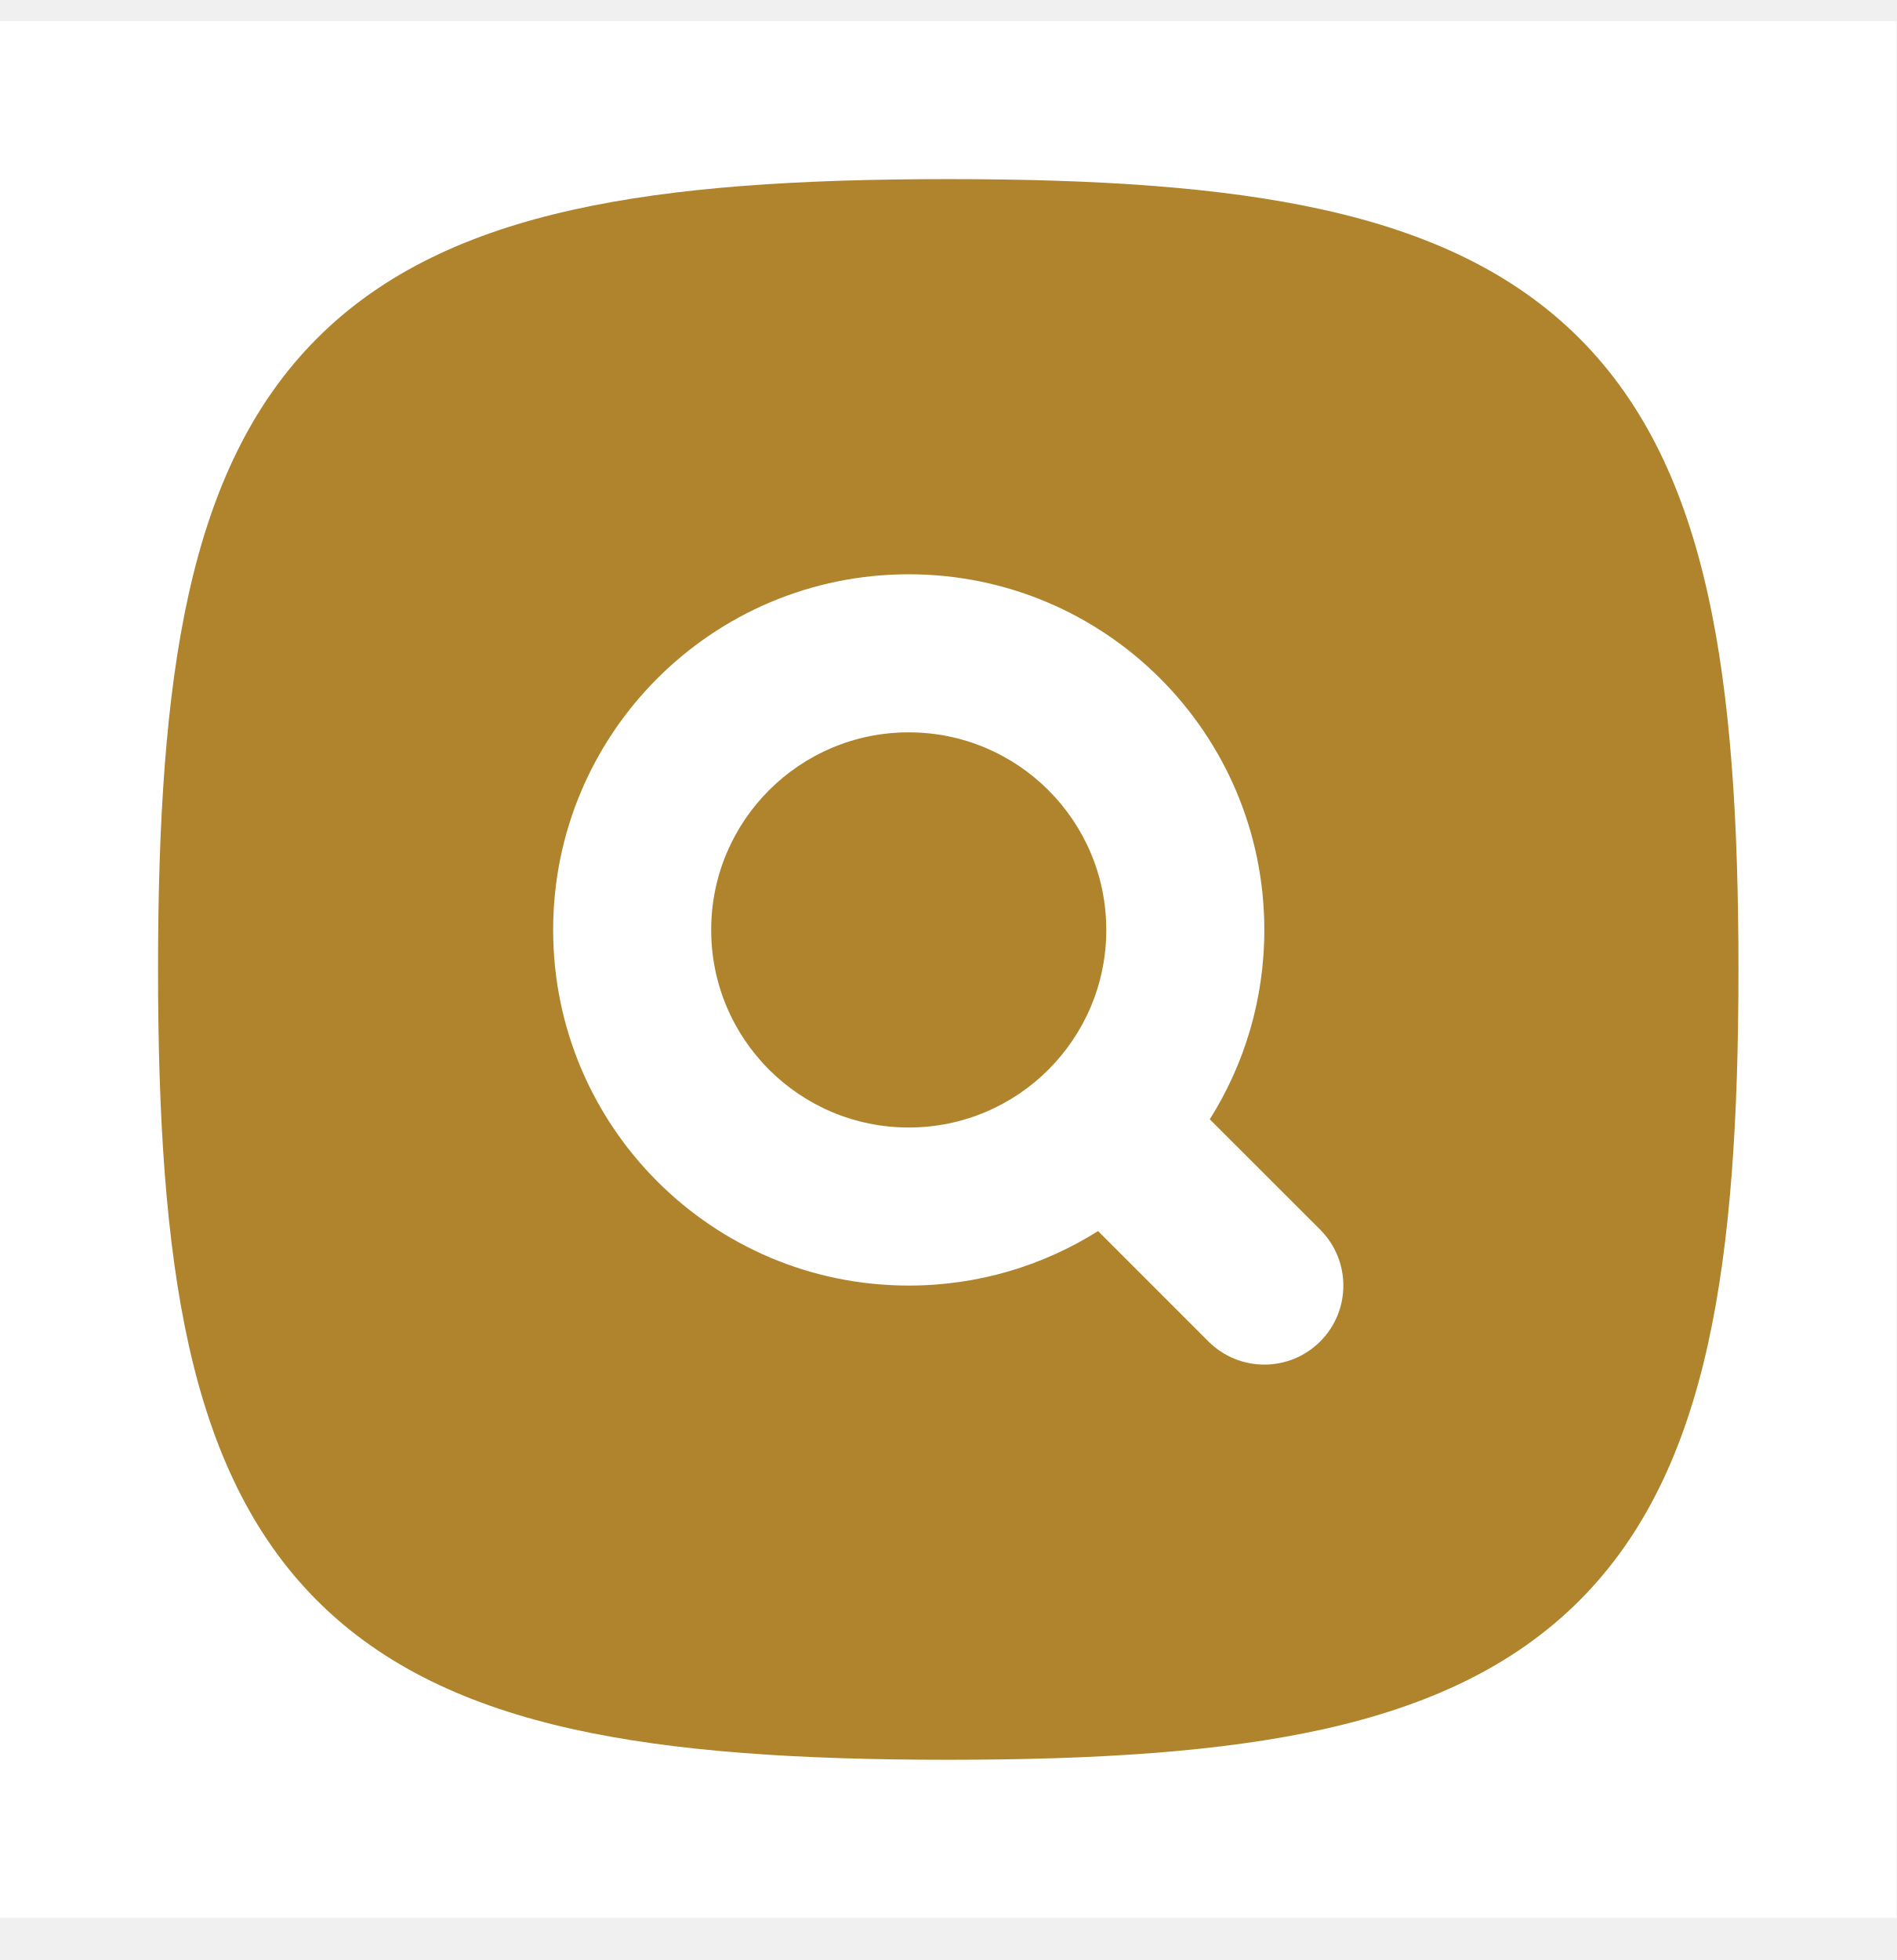
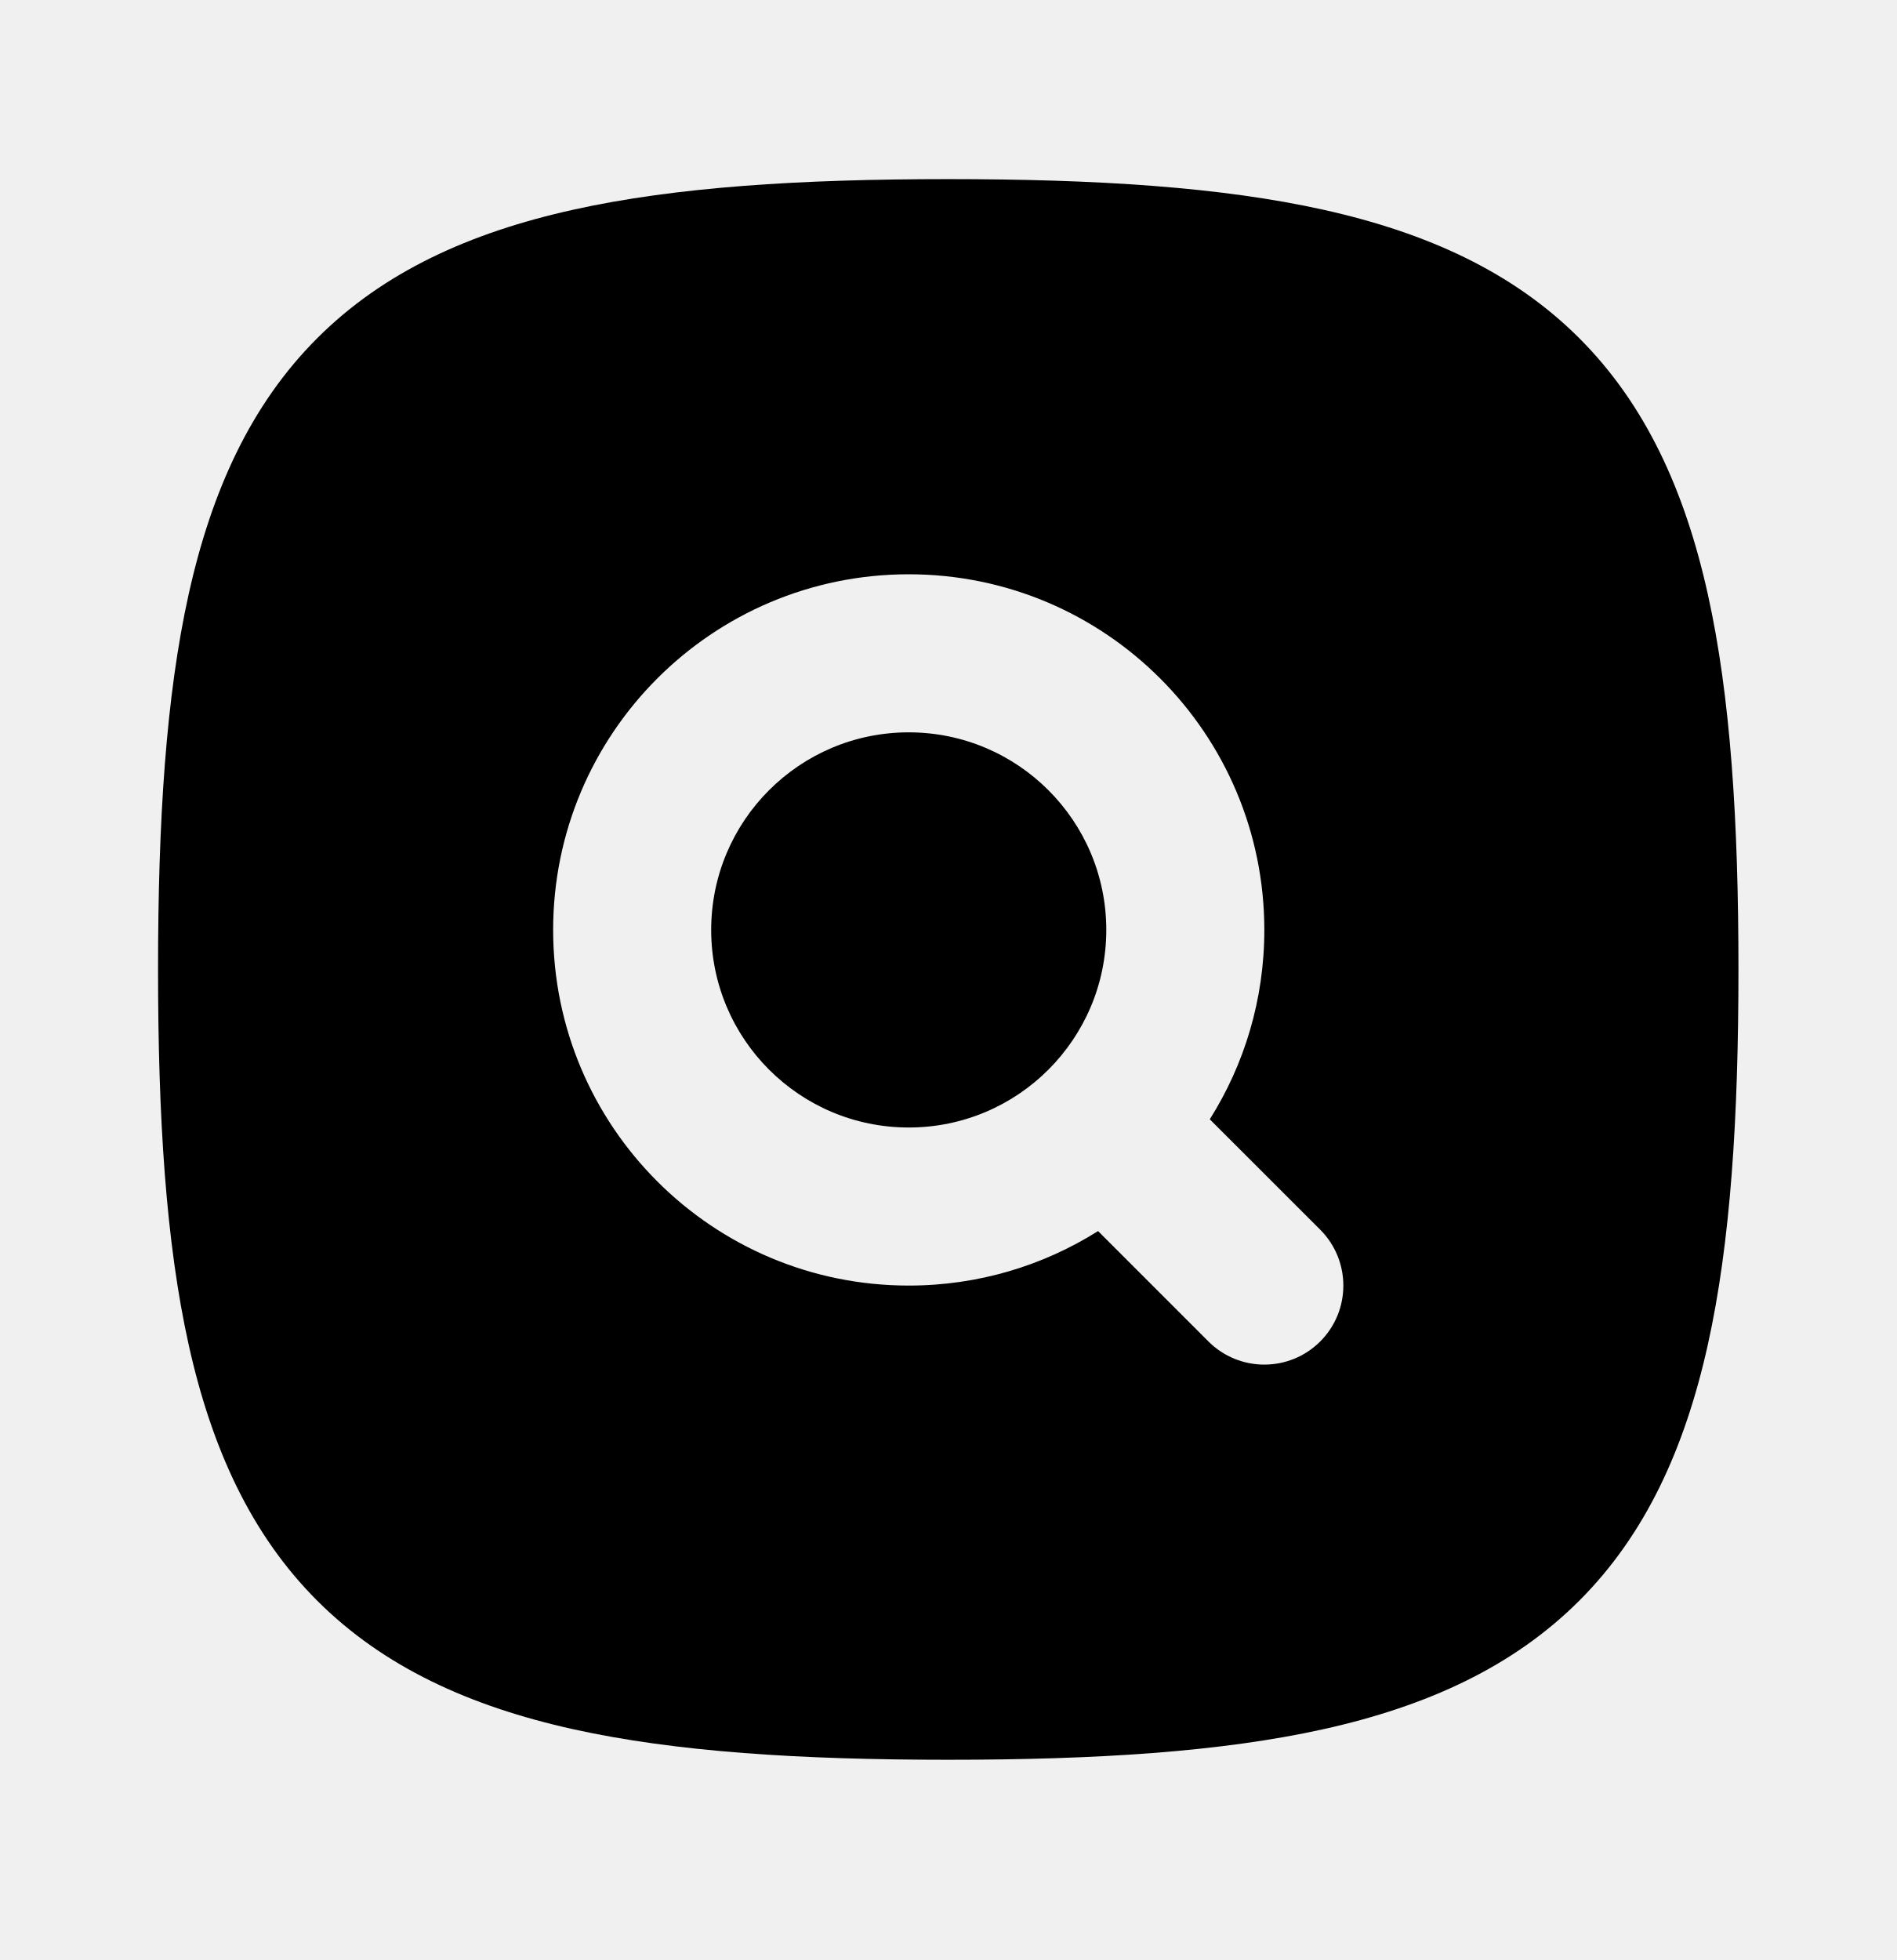
<svg xmlns="http://www.w3.org/2000/svg" viewBox="0 0 30 31" fill="none">
  <g clip-path="url(#clip0_315_15394)">
-     <path d="M30 0.333H0V30.333H30V0.333Z" fill="white" />
-     <path fill-rule="evenodd" clip-rule="evenodd" d="M9.063 3.318C10.686 2.957 12.655 2.833 15 2.833C17.345 2.833 19.314 2.957 20.937 3.318C22.575 3.682 23.936 4.303 24.983 5.35C26.03 6.397 26.651 7.758 27.015 9.396C27.376 11.019 27.5 12.989 27.5 15.333C27.5 17.678 27.376 19.647 27.015 21.271C26.651 22.908 26.03 24.269 24.983 25.316C23.936 26.363 22.575 26.985 20.937 27.349C19.314 27.709 17.345 27.833 15 27.833C12.655 27.833 10.686 27.709 9.063 27.349C7.425 26.985 6.064 26.363 5.017 25.316C3.97 24.269 3.349 22.908 2.985 21.271C2.624 19.647 2.5 17.678 2.5 15.333C2.5 12.989 2.624 11.019 2.985 9.396C3.349 7.758 3.97 6.397 5.017 5.35C6.064 4.303 7.425 3.682 9.063 3.318ZM11.25 14.708C11.25 12.982 12.649 11.583 14.375 11.583C16.101 11.583 17.5 12.982 17.5 14.708C17.5 16.434 16.101 17.833 14.375 17.833C12.649 17.833 11.25 16.434 11.25 14.708ZM14.375 9.083C11.268 9.083 8.75 11.602 8.75 14.708C8.75 17.815 11.268 20.333 14.375 20.333C15.476 20.333 16.503 20.017 17.37 19.471L19.116 21.217C19.604 21.705 20.396 21.705 20.884 21.217C21.372 20.729 21.372 19.938 20.884 19.449L19.137 17.703C19.684 16.836 20 15.809 20 14.708C20 11.602 17.482 9.083 14.375 9.083Z" fill="#AF842D" />
+     <path fill-rule="evenodd" clip-rule="evenodd" d="M9.063 3.318C10.686 2.957 12.655 2.833 15 2.833C17.345 2.833 19.314 2.957 20.937 3.318C22.575 3.682 23.936 4.303 24.983 5.35C26.03 6.397 26.651 7.758 27.015 9.396C27.376 11.019 27.5 12.989 27.5 15.333C27.5 17.678 27.376 19.647 27.015 21.271C26.651 22.908 26.03 24.269 24.983 25.316C23.936 26.363 22.575 26.985 20.937 27.349C19.314 27.709 17.345 27.833 15 27.833C12.655 27.833 10.686 27.709 9.063 27.349C7.425 26.985 6.064 26.363 5.017 25.316C3.97 24.269 3.349 22.908 2.985 21.271C2.624 19.647 2.5 17.678 2.5 15.333C2.5 12.989 2.624 11.019 2.985 9.396C3.349 7.758 3.97 6.397 5.017 5.35C6.064 4.303 7.425 3.682 9.063 3.318ZM11.25 14.708C11.25 12.982 12.649 11.583 14.375 11.583C16.101 11.583 17.5 12.982 17.5 14.708C17.5 16.434 16.101 17.833 14.375 17.833C12.649 17.833 11.25 16.434 11.25 14.708ZM14.375 9.083C11.268 9.083 8.75 11.602 8.75 14.708C8.75 17.815 11.268 20.333 14.375 20.333C15.476 20.333 16.503 20.017 17.37 19.471L19.116 21.217C19.604 21.705 20.396 21.705 20.884 21.217C21.372 20.729 21.372 19.938 20.884 19.449L19.137 17.703C19.684 16.836 20 15.809 20 14.708C20 11.602 17.482 9.083 14.375 9.083Z" fill="currentColor" />
  </g>
  <defs>
    <clipPath id="clip0_315_15394">
-       <rect width="30" height="30" fill="white" transform="translate(0 0.333252)" />
+       <rect width="30" height="30" fill="currentColor" transform="translate(0 0.333252)" />
    </clipPath>
  </defs>
</svg>
